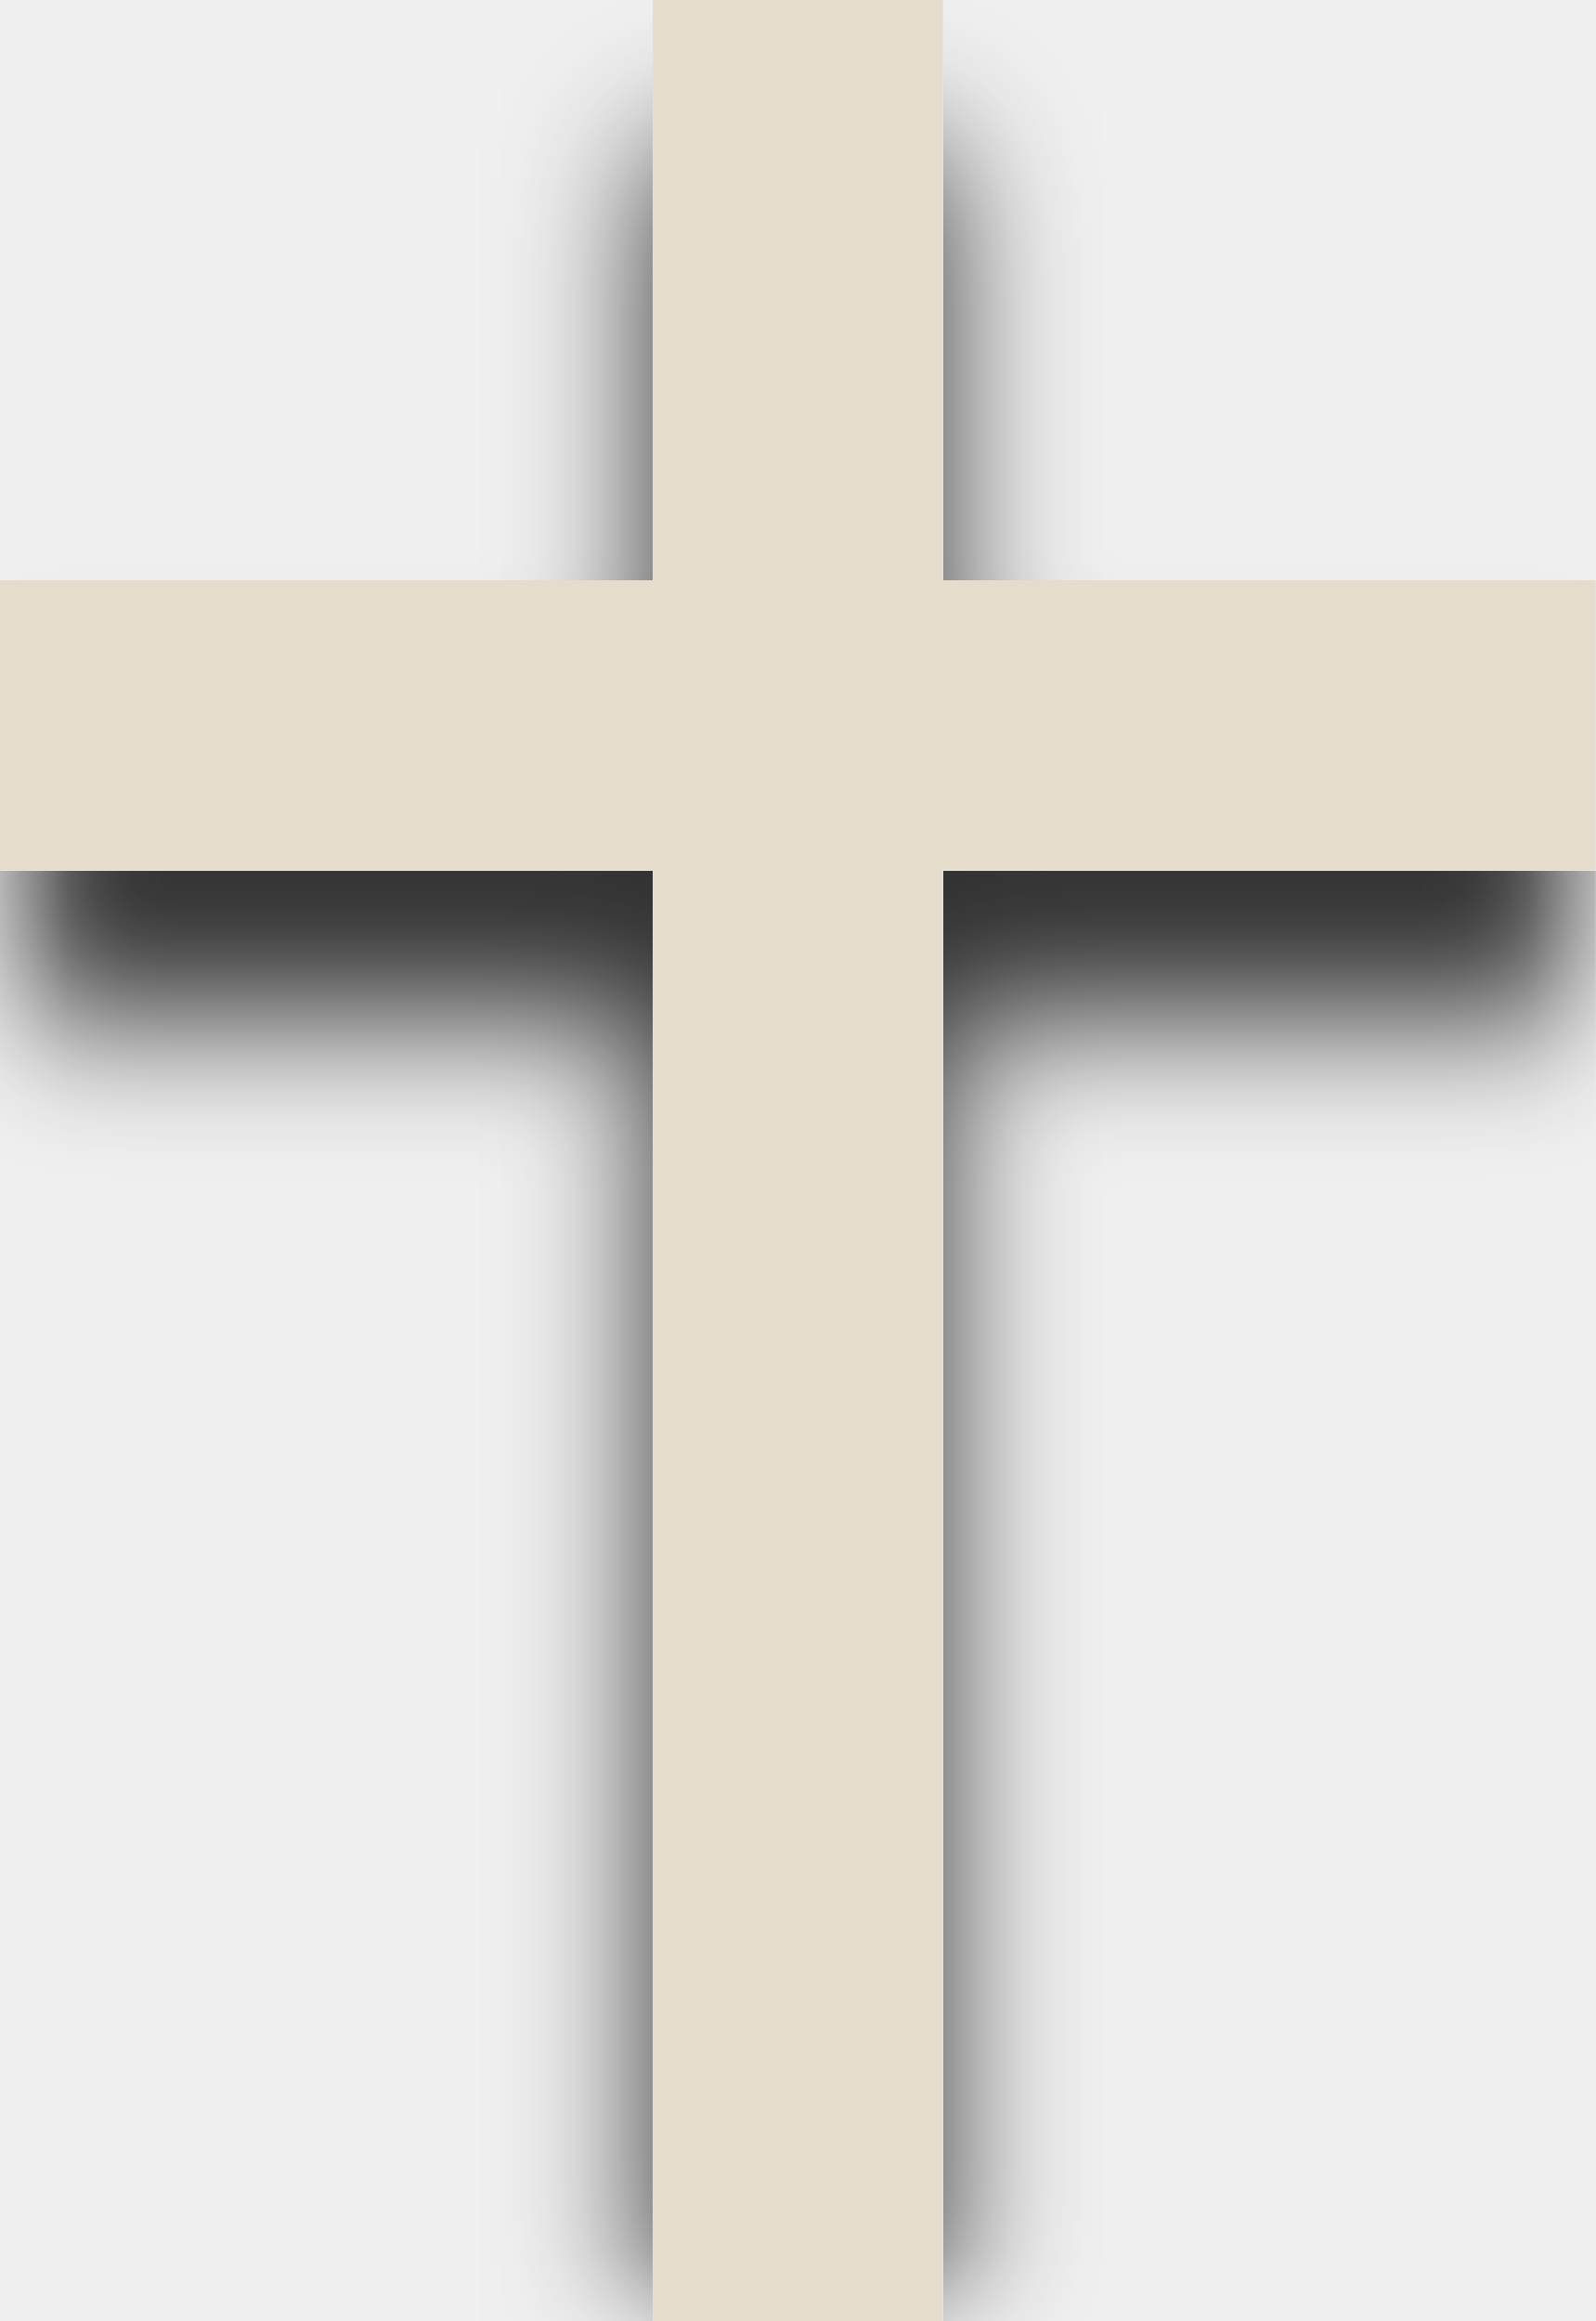
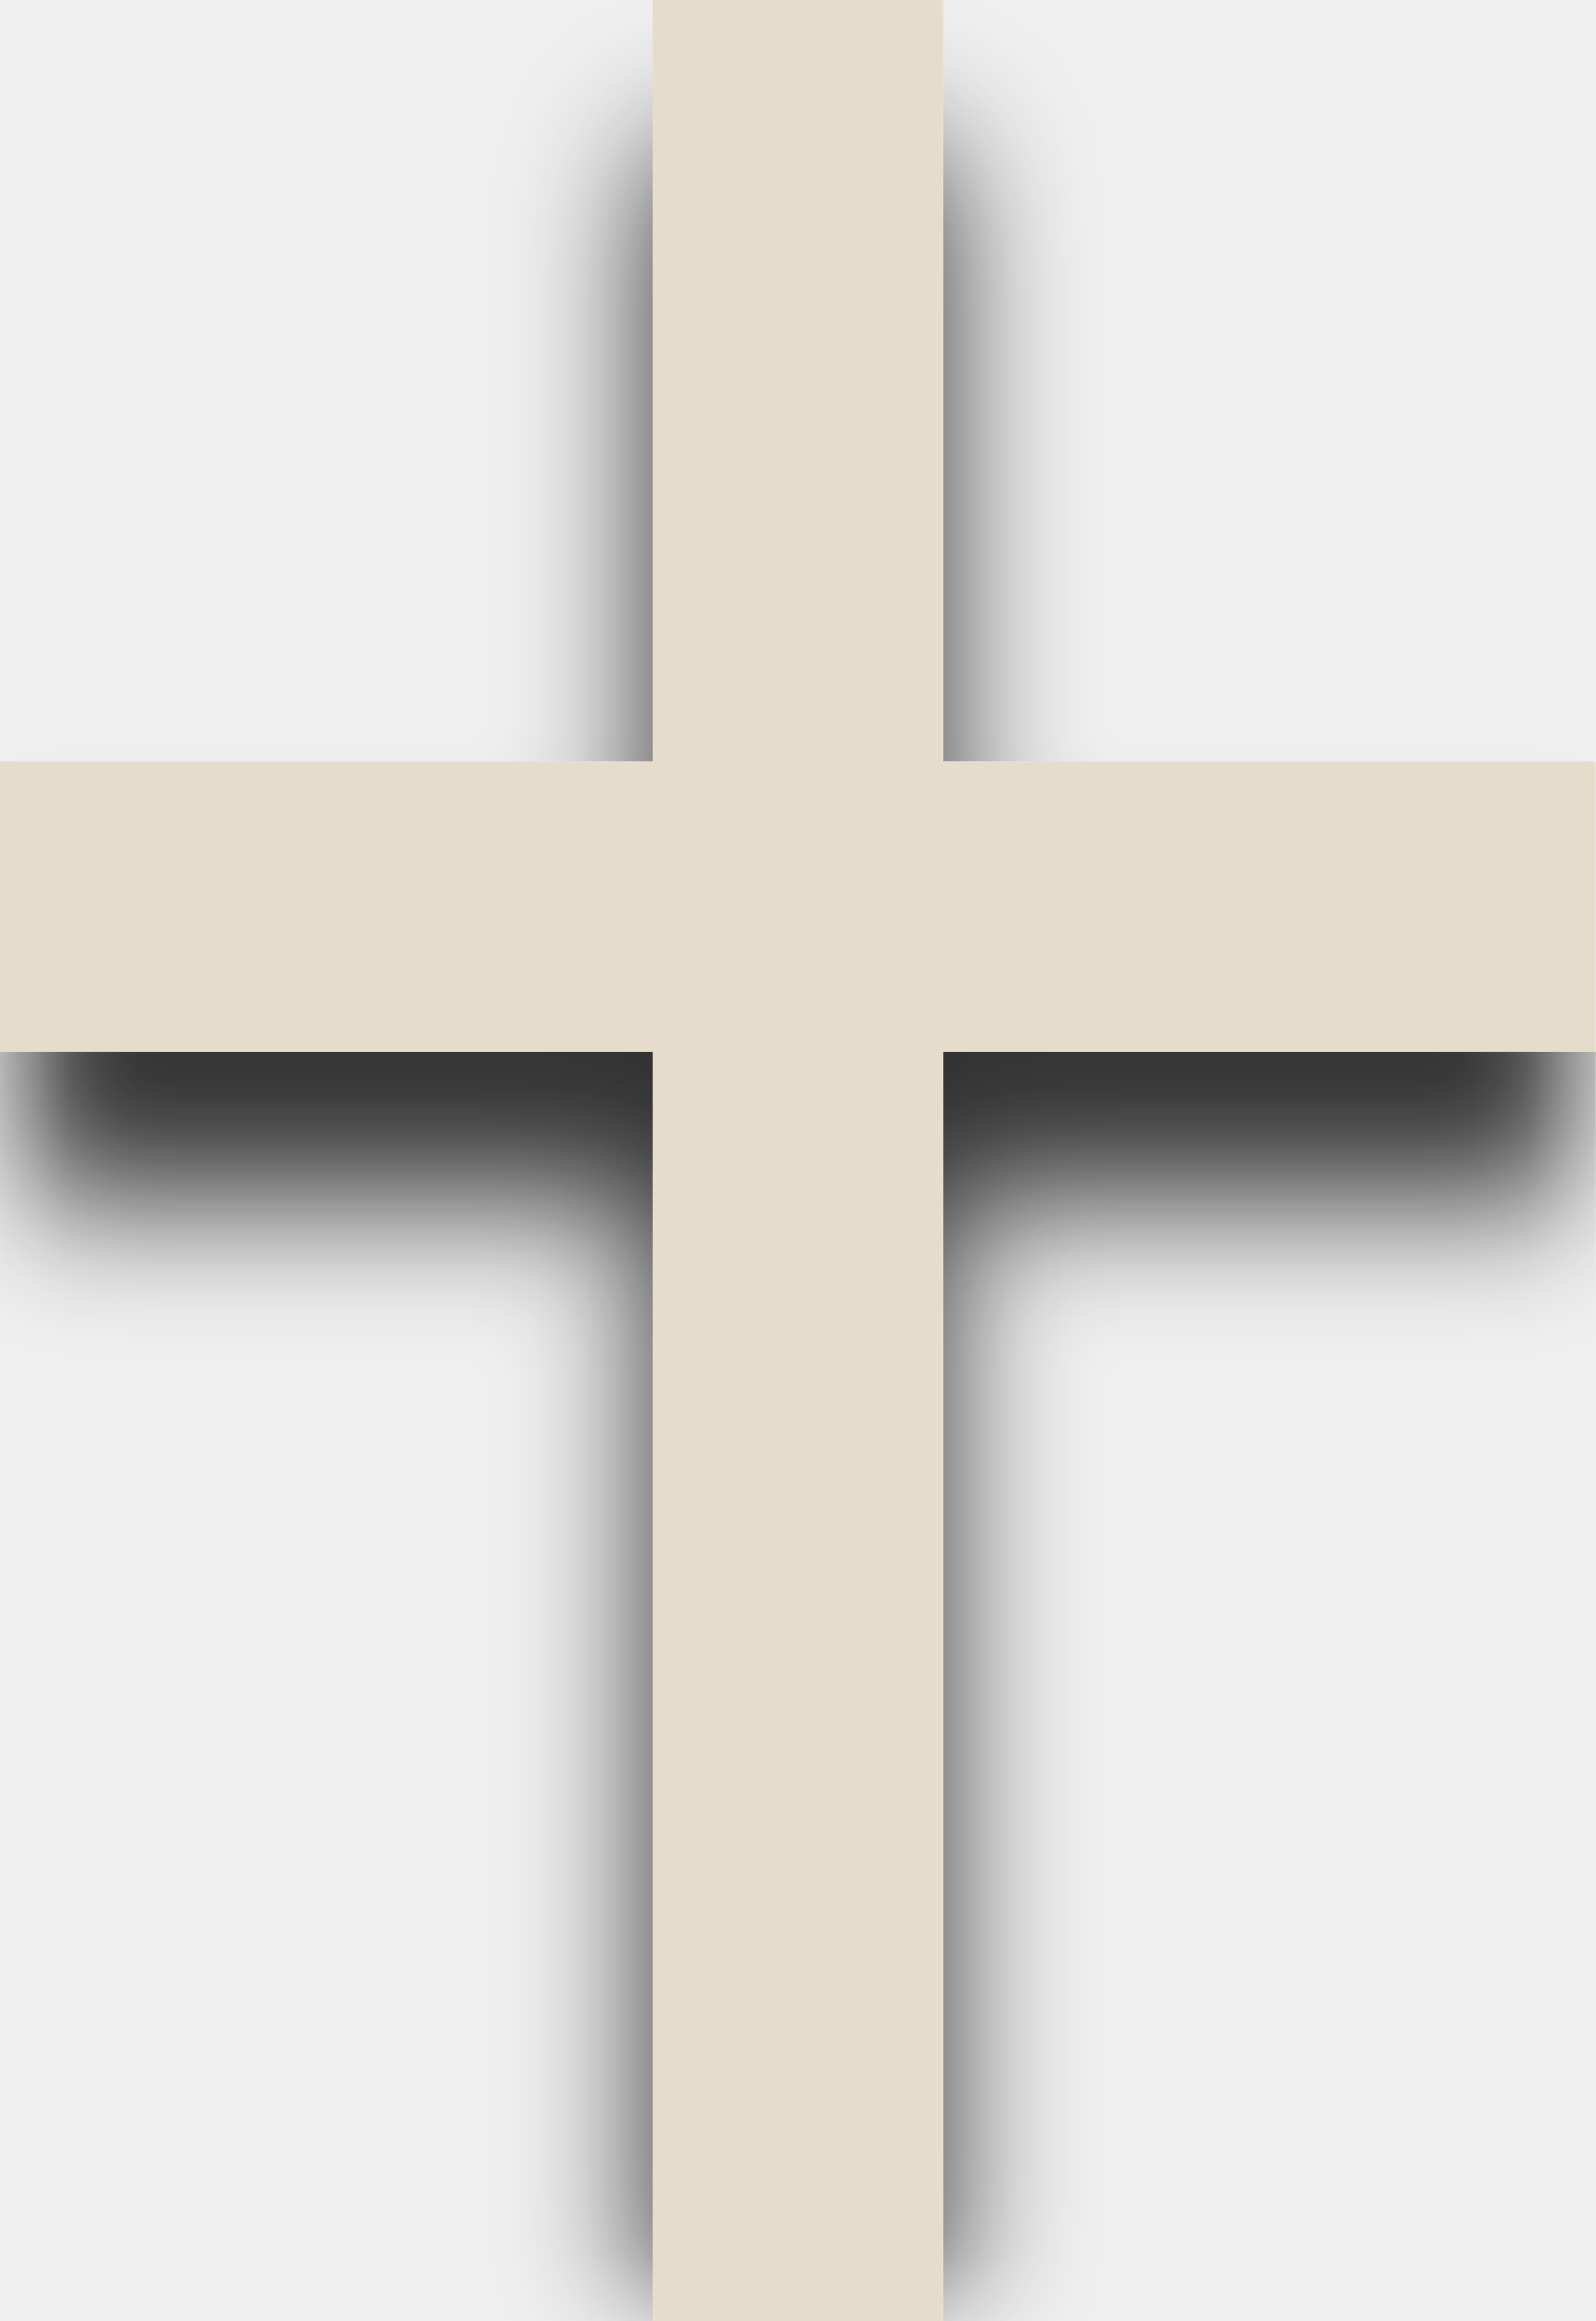
<svg xmlns="http://www.w3.org/2000/svg" preserveAspectRatio="none" overflow="visible" style="display: block;" width="44" height="64" viewBox="0 0 44 64" fill="none">
  <g id="Cross" clip-path="url(#clip0_0_13)">
    <g id="Union" filter="url(#filter0_d_0_13)">
-       <path d="M26 16H44V24H26V64H18V24H0V16H18V0H26V16Z" fill="#E6DCCB" />
+       <path d="M26 21H44V29H26V64H18V29H0V21H18V0H26V21Z" fill="#E6DCCB" />
    </g>
  </g>
  <defs>
    <filter id="filter0_d_0_13" x="-4" y="0" width="52" height="72" filterUnits="userSpaceOnUse" color-interpolation-filters="sRGB">
      <feFlood flood-opacity="0" result="BackgroundImageFix" />
      <feColorMatrix in="SourceAlpha" type="matrix" values="0 0 0 0 0 0 0 0 0 0 0 0 0 0 0 0 0 0 127 0" result="hardAlpha" />
      <feOffset dy="4" />
      <feGaussianBlur stdDeviation="2" />
      <feComposite in2="hardAlpha" operator="out" />
      <feColorMatrix type="matrix" values="0 0 0 0 0 0 0 0 0 0 0 0 0 0 0 0 0 0 0.8 0" />
      <feBlend mode="normal" in2="BackgroundImageFix" result="effect1_dropShadow_0_13" />
      <feBlend mode="normal" in="SourceGraphic" in2="effect1_dropShadow_0_13" result="shape" />
    </filter>
    <clipPath id="clip0_0_13">
      <rect width="44" height="64" fill="white" />
    </clipPath>
  </defs>
</svg>
